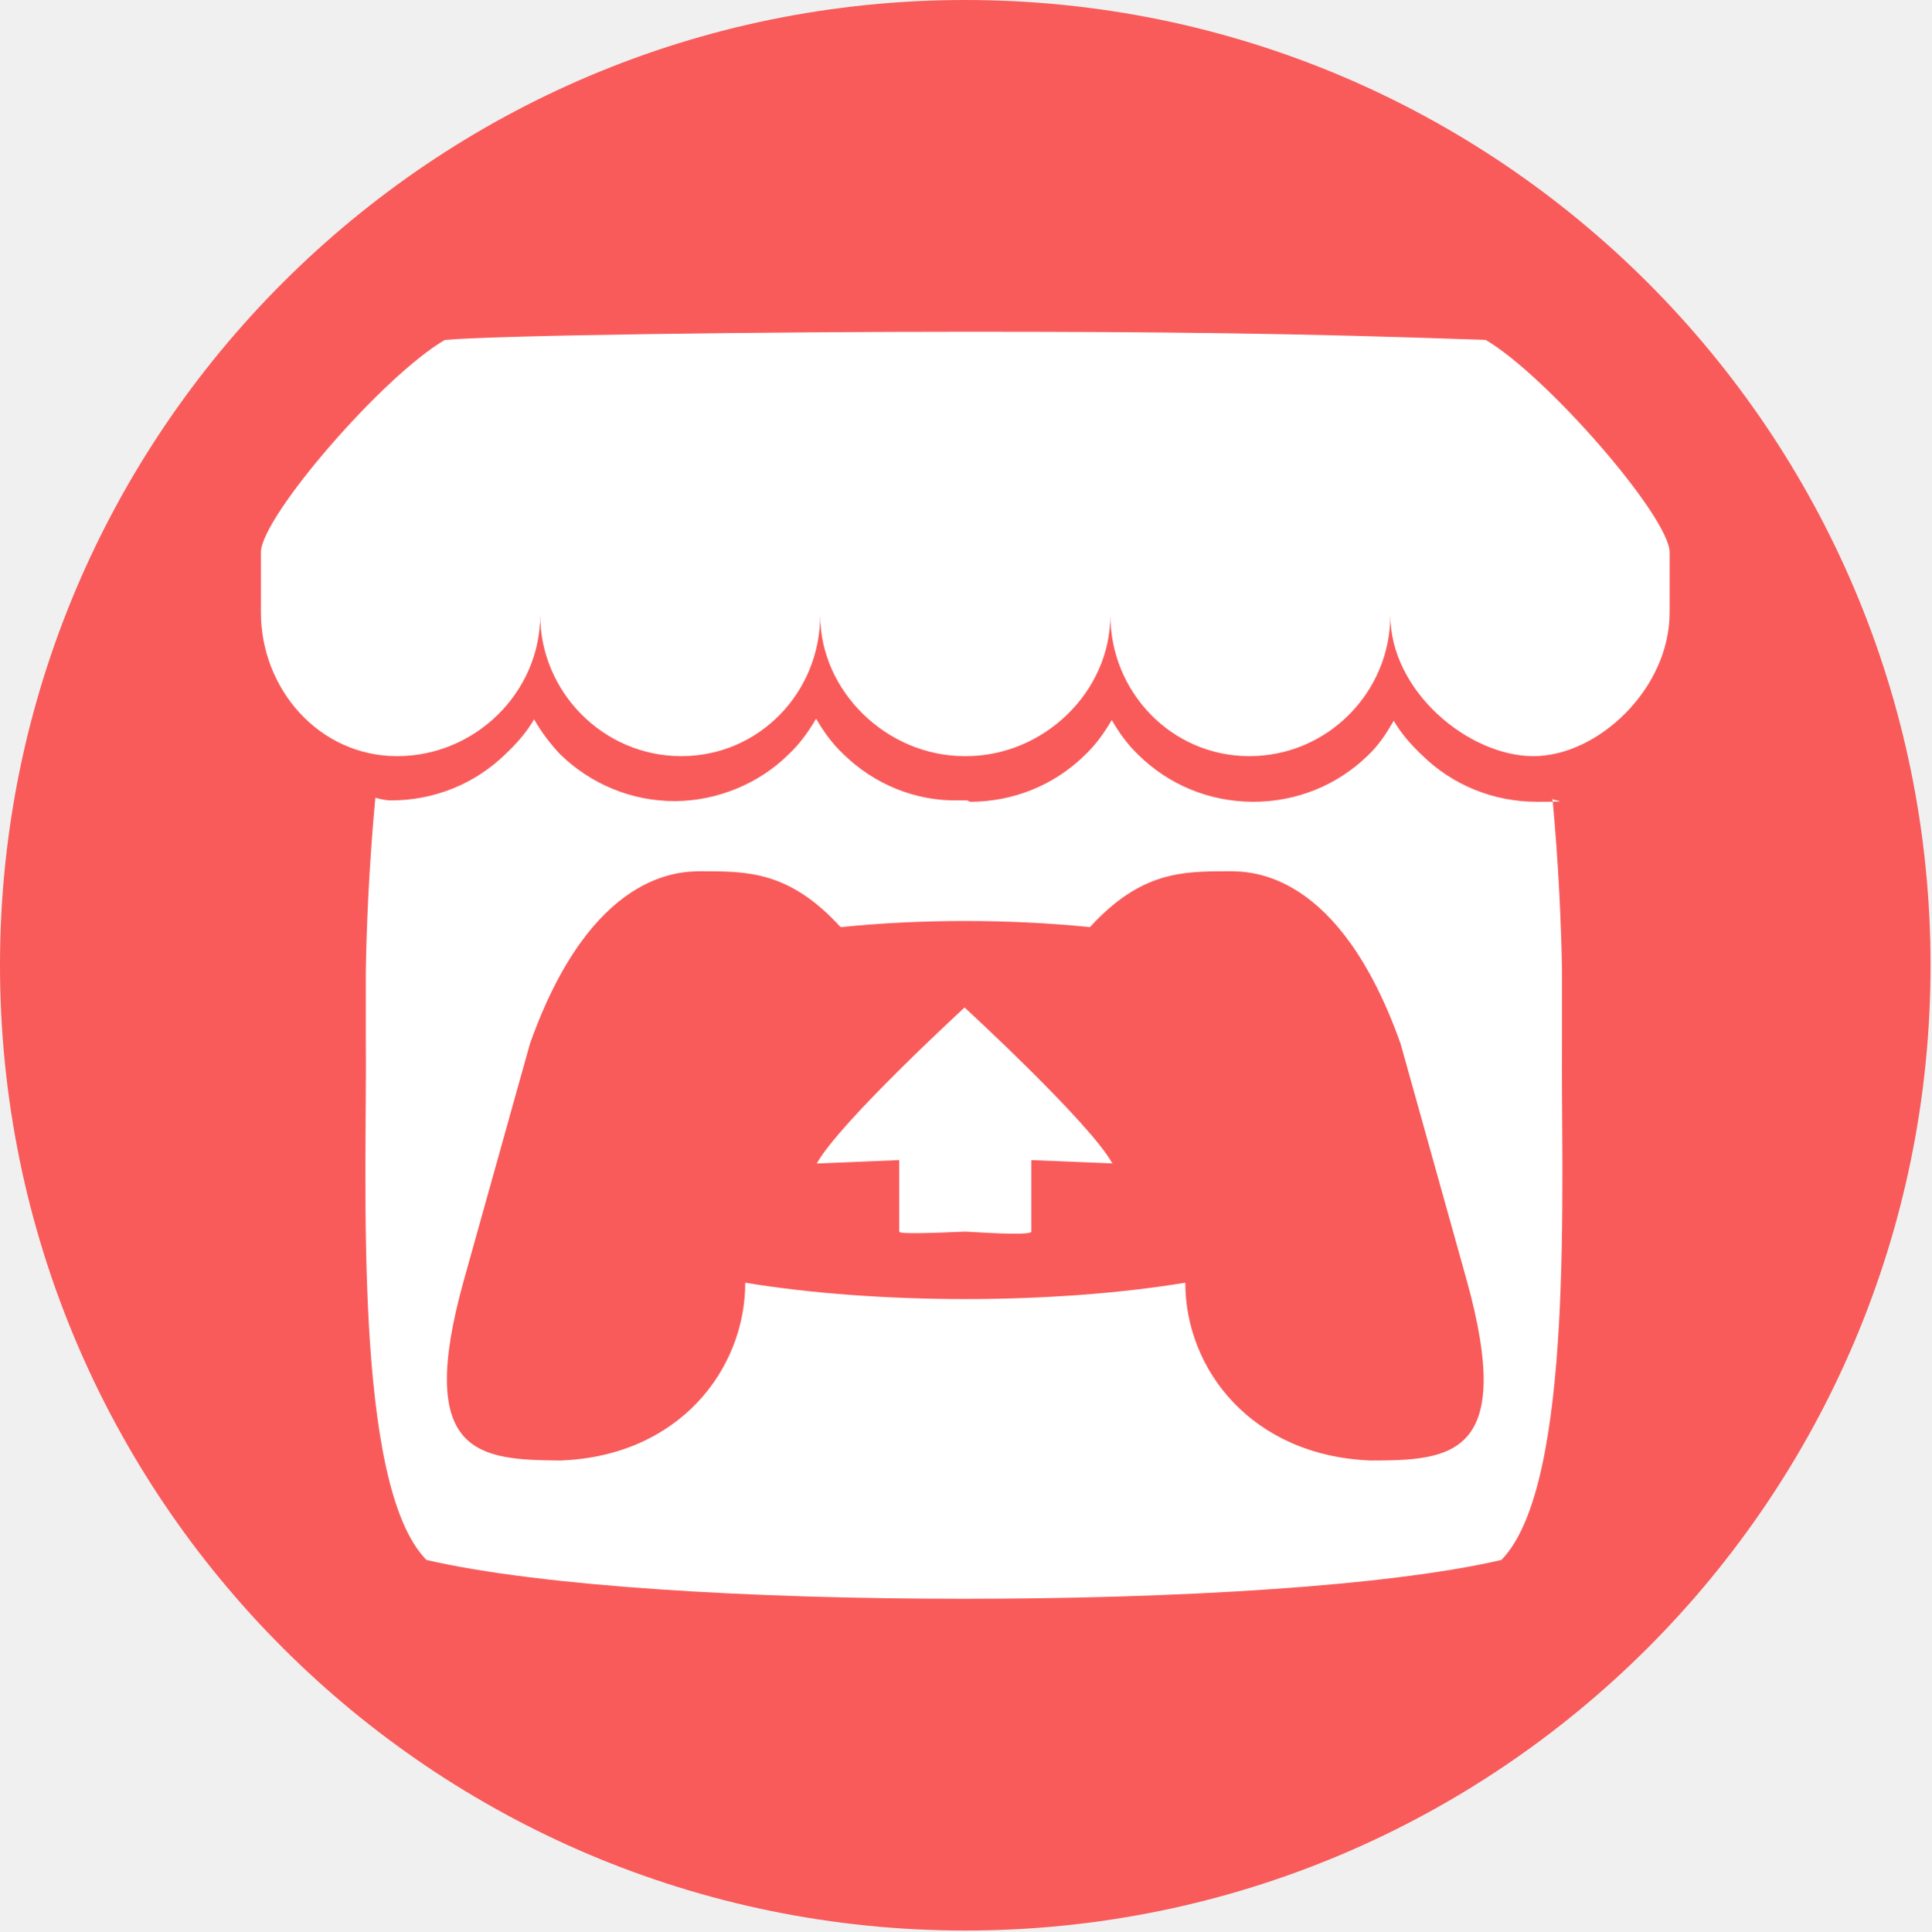
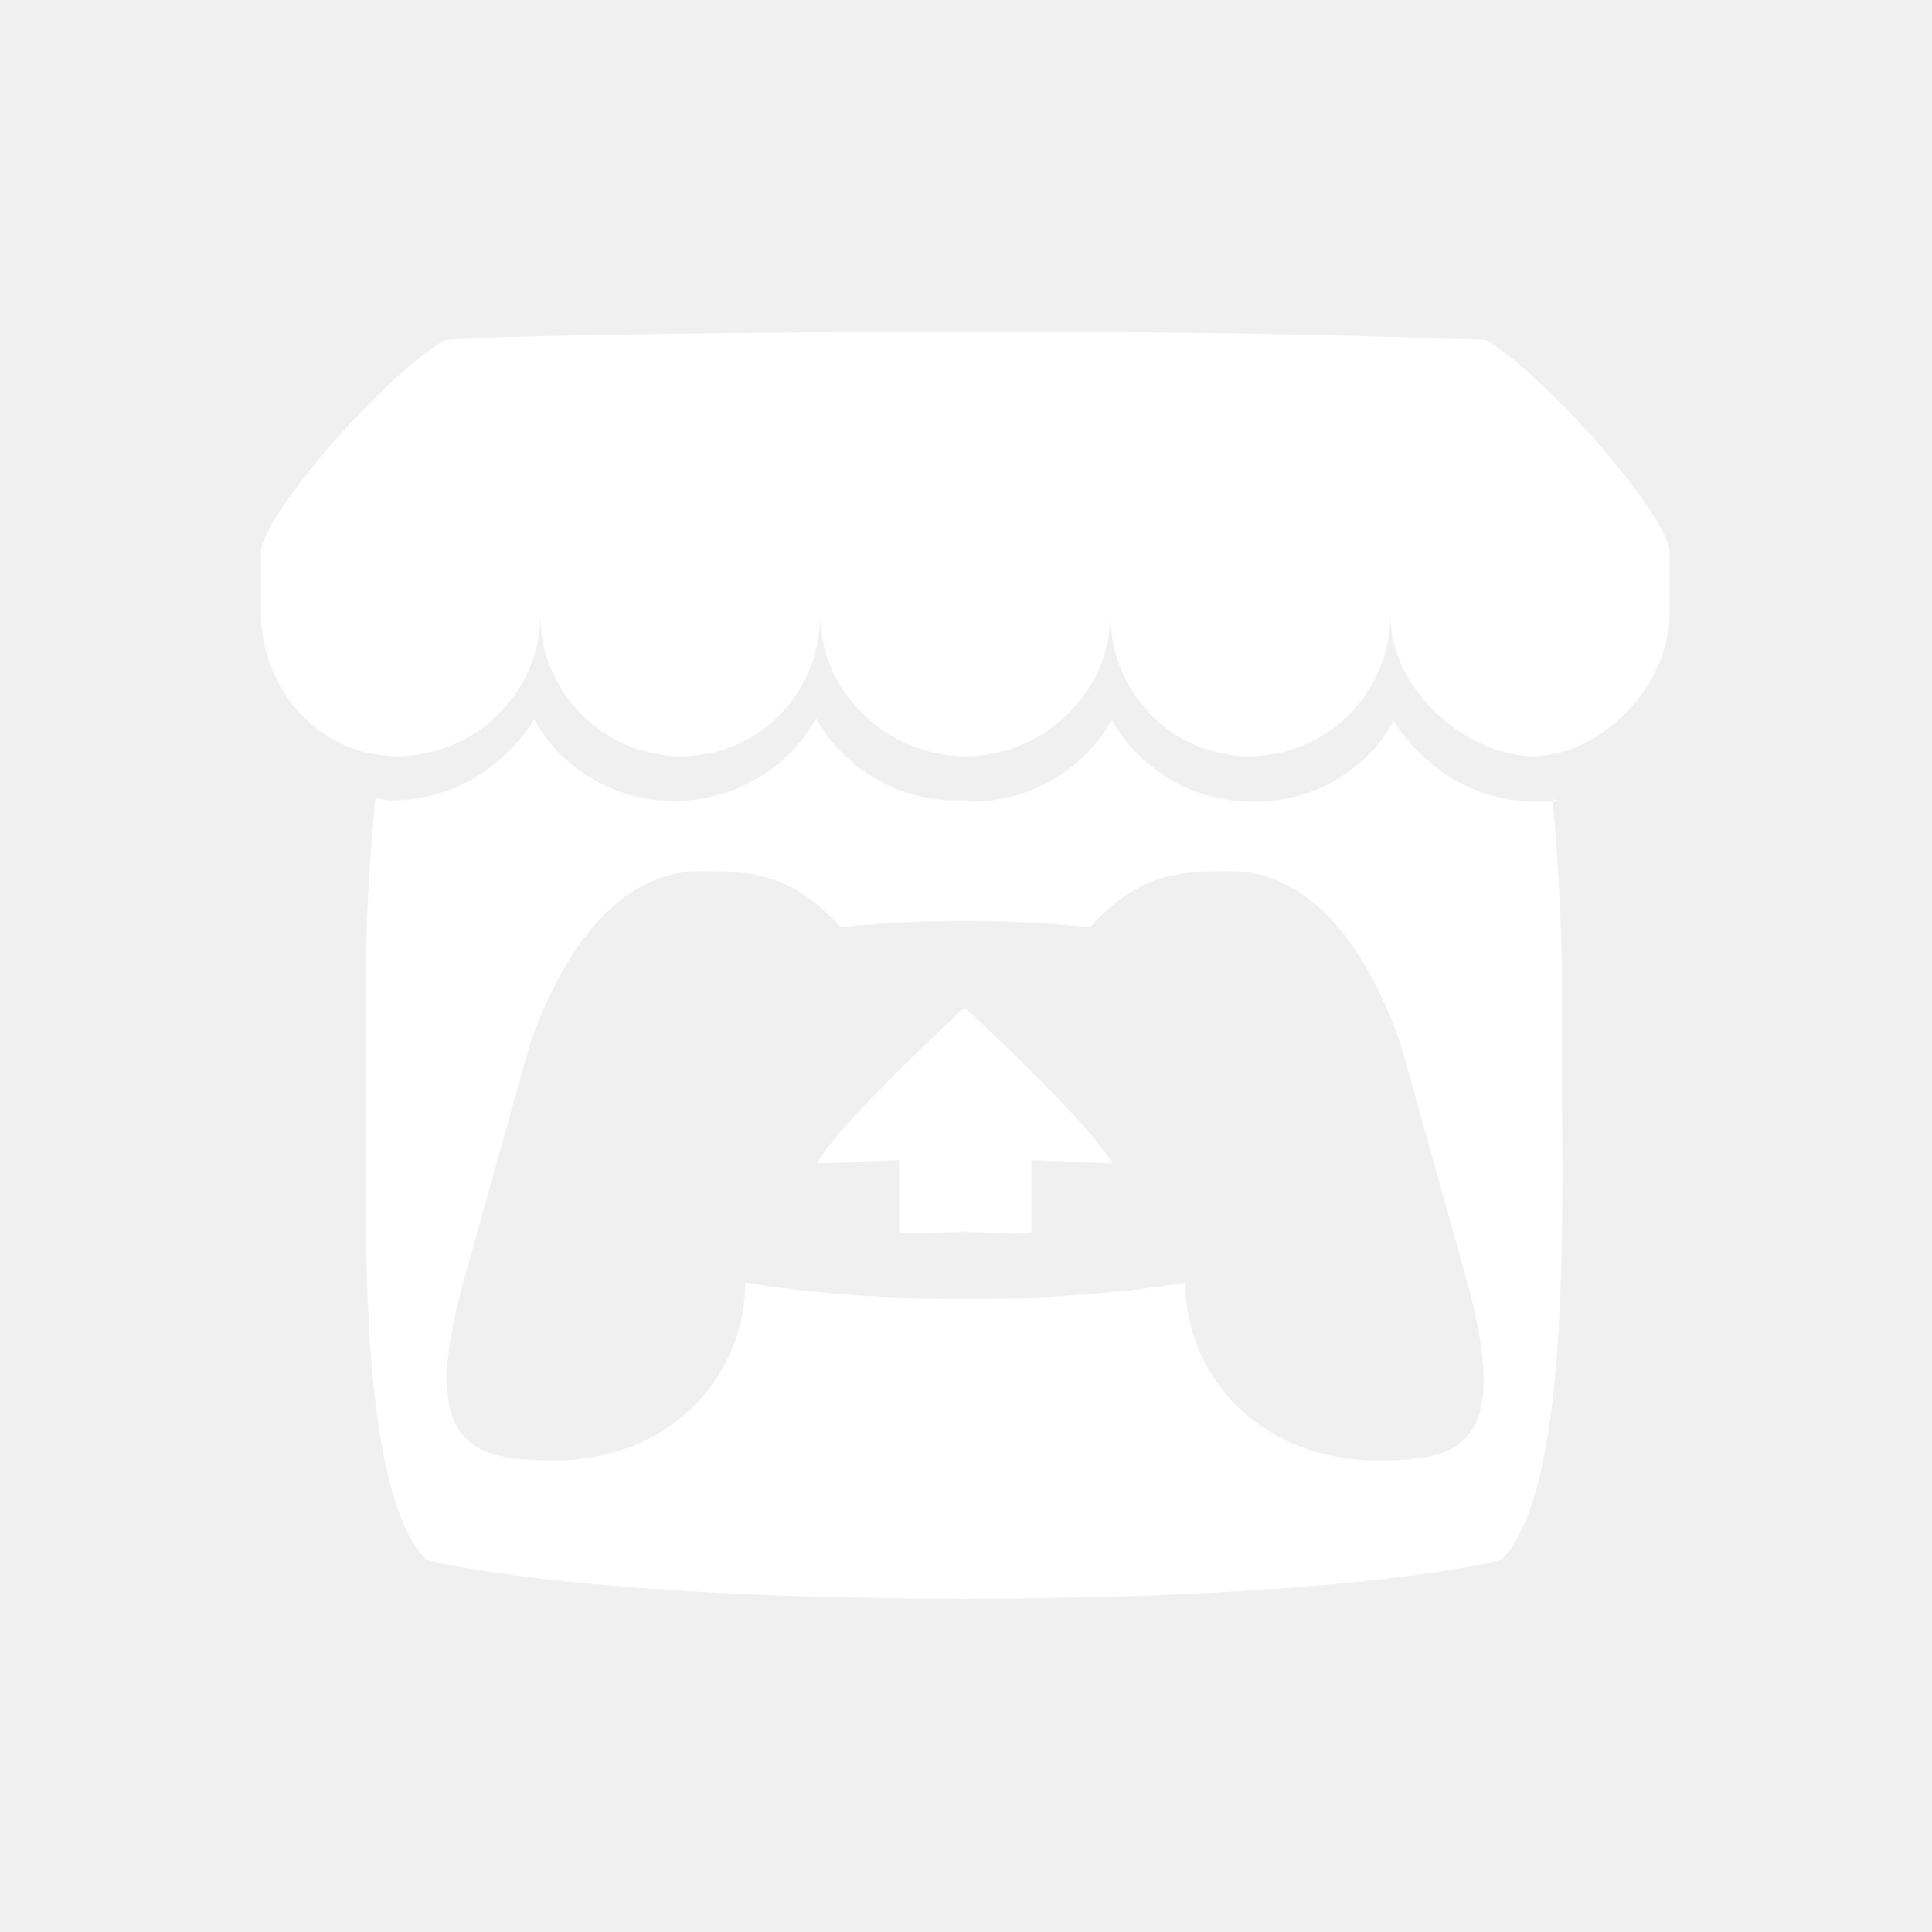
- <svg xmlns="http://www.w3.org/2000/svg" version="1.1" viewBox="0 0 283.5 283.5">
+ <svg xmlns="http://www.w3.org/2000/svg" id="Layer_1" version="1.1" viewBox="0 0 283.5 283.5">
  <defs>
    <style>
-       .cls-1 {
+       .st0 {
        fill: #fff;
      }

-       .cls-2 {
+       .st1 {
+         display: none;
        fill: #f95b5b;
      }
    </style>
  </defs>
-   <g>
-     <g id="Layer_1">
-       <circle class="cls-2" cx="141.7" cy="141.7" r="141.7" />
-       <g>
-         <path class="cls-1" d="M245.1,81v8.9c0,11.2-10.5,21.1-20,21.1s-21-9.5-21-20.7c0,11.3-9.2,20.7-20.7,20.7s-20.4-9.5-20.4-20.7c0,11.3-9.8,20.7-21.2,20.7h-.2c-11.4,0-21.2-9.5-21.2-20.7,0,11.3-8.9,20.7-20.4,20.7s-20.7-9.5-20.7-20.7c0,11.3-9.5,20.7-21,20.7s-20-9.9-20-21.1v-8.9c.2-5.3,17.9-25.8,27-31.1,8-.7,47.5-1.2,76.4-1.2s48.4.2,76.4,1.2c9,5.3,26.8,25.8,27,31.1Z" />
-         <path class="cls-1" d="M163.5,170.8l-12.1-.5v10.5c0,.5-4.8.3-9.7,0h0c-4.8.2-9.7.4-9.7,0v-10.5l-12.1.5c3.3-6,21.7-22.9,21.7-22.9h0s18.4,16.9,21.7,22.9Z" />
-         <path class="cls-1" d="M142.4,117.7c6.3,0,12.3-2.4,16.8-6.8,1.6-1.5,2.9-3.3,4-5.2,1.1,1.9,2.4,3.7,4,5.2,4.3,4.2,10.2,6.8,16.8,6.8,6.3,0,12.3-2.4,16.8-6.8,1.6-1.5,2.7-3.2,3.8-5.1h0c1.1,1.9,2.6,3.6,4.2,5.1,4.5,4.4,10.5,6.8,16.8,6.8s1.6-.2,2.3-.5c.9,9.6,1.3,18.8,1.4,25.4h0c0,3.4,0,6.2,0,10.1-.2,20.1,2,65.2-8.9,76.3-16.8,3.9-47.8,5.7-78.9,5.7h0c-31.1,0-62-1.8-78.9-5.7-10.9-11.1-8.7-56.1-8.9-76.3,0-3.9,0-6.7,0-10.1h0c.1-6.7.5-15.9,1.4-25.5.7.2,1.5.4,2.3.4,6.3,0,12.3-2.4,16.8-6.8,1.6-1.5,3.1-3.2,4.2-5.1h0c1.1,1.9,2.3,3.5,3.8,5.1,4.5,4.4,10.5,6.9,16.8,6.9s12.5-2.6,16.8-6.9c1.6-1.5,2.9-3.3,4-5.2h0c1.1,1.9,2.4,3.7,4,5.2,4.5,4.4,10.5,6.9,16.8,6.8.2,0,.5,0,.7,0h0c.2,0,.5,0,.7,0ZM201.2,214.4c11.8,0,21.3-.6,14.1-26.5l-9.7-34.7c-9-25.3-21.9-25.3-25.2-25.3h0s0,0,0,0c-6.8,0-12.9,0-20.4,8.2-5.9-.6-12.1-.9-18.3-.9h0c-6.2,0-12.4.3-18.3.9-7.5-8.2-13.6-8.2-20.4-8.2h0c-3.2,0-16.2,0-25.2,25.3l-9.7,34.7c-7.2,25.8,2.3,26.4,14.1,26.5,17.5-.6,27.2-13.4,27.2-26.1,9.7,1.6,21,2.4,32.3,2.4h0c11.3,0,22.6-.8,32.3-2.4,0,12.7,9.7,25.4,27.2,26.1Z" />
-       </g>
+   <g id="Layer_11" data-name="Layer_1">
+     <circle class="st1" cx="141.7" cy="141.7" r="141.7" />
+     <g>
+       <path class="st0" d="M245.1,81v8.9c0,11.2-10.5,21.1-20,21.1s-21-9.5-21-20.7c0,11.3-9.2,20.7-20.7,20.7s-20.4-9.5-20.4-20.7c0,11.3-9.8,20.7-21.2,20.7h-.2c-11.4,0-21.2-9.5-21.2-20.7,0,11.3-8.9,20.7-20.4,20.7s-20.7-9.5-20.7-20.7c0,11.3-9.5,20.7-21,20.7s-20-9.9-20-21.1v-8.9c.2-5.3,17.9-25.8,27-31.1,8-.7,47.5-1.2,76.4-1.2s48.4.2,76.4,1.2c9,5.3,26.8,25.8,27,31.1Z" />
+       <path class="st0" d="M163.5,170.8l-12.1-.5v10.5c0,.5-4.8.3-9.7,0h0c-4.8.2-9.7.4-9.7,0v-10.5l-12.1.5c3.3-6,21.7-22.9,21.7-22.9h0s18.4,16.9,21.7,22.9h.2Z" />
+       <path class="st0" d="M142.4,117.7c6.3,0,12.3-2.4,16.8-6.8,1.6-1.5,2.9-3.3,4-5.2,1.1,1.9,2.4,3.7,4,5.2,4.3,4.2,10.2,6.8,16.8,6.8s12.3-2.4,16.8-6.8c1.6-1.5,2.7-3.2,3.8-5.1h0c1.1,1.9,2.6,3.6,4.2,5.1,4.5,4.4,10.5,6.8,16.8,6.8s1.6-.2,2.3-.5c.9,9.6,1.3,18.8,1.4,25.4h0v10.1c-.2,20.1,2,65.2-8.9,76.3-16.8,3.9-47.8,5.7-78.9,5.7h0c-31.1,0-62-1.8-78.9-5.7-10.9-11.1-8.7-56.1-8.9-76.3v-10.1h0c0-6.7.5-15.9,1.4-25.5.7.2,1.5.4,2.3.4,6.3,0,12.3-2.4,16.8-6.8,1.6-1.5,3.1-3.2,4.2-5.1h0c1.1,1.9,2.3,3.5,3.8,5.1,4.5,4.4,10.5,6.9,16.8,6.9s12.5-2.6,16.8-6.9c1.6-1.5,2.9-3.3,4-5.2h0c1.1,1.9,2.4,3.7,4,5.2,4.5,4.4,10.5,6.9,16.8,6.8h1.4l.4.2ZM201.2,214.4c11.8,0,21.3-.6,14.1-26.5l-9.7-34.7c-9-25.3-21.9-25.3-25.2-25.3h0c-6.8,0-12.9,0-20.4,8.2-5.9-.6-12.1-.9-18.3-.9h0c-6.2,0-12.4.3-18.3.9-7.5-8.2-13.6-8.2-20.4-8.2h0c-3.2,0-16.2,0-25.2,25.3l-9.7,34.7c-7.2,25.8,2.3,26.4,14.1,26.5,17.5-.6,27.2-13.4,27.2-26.1,9.7,1.6,21,2.4,32.3,2.4h0c11.3,0,22.6-.8,32.3-2.4,0,12.7,9.7,25.4,27.2,26.1h0Z" />
    </g>
  </g>
</svg>
